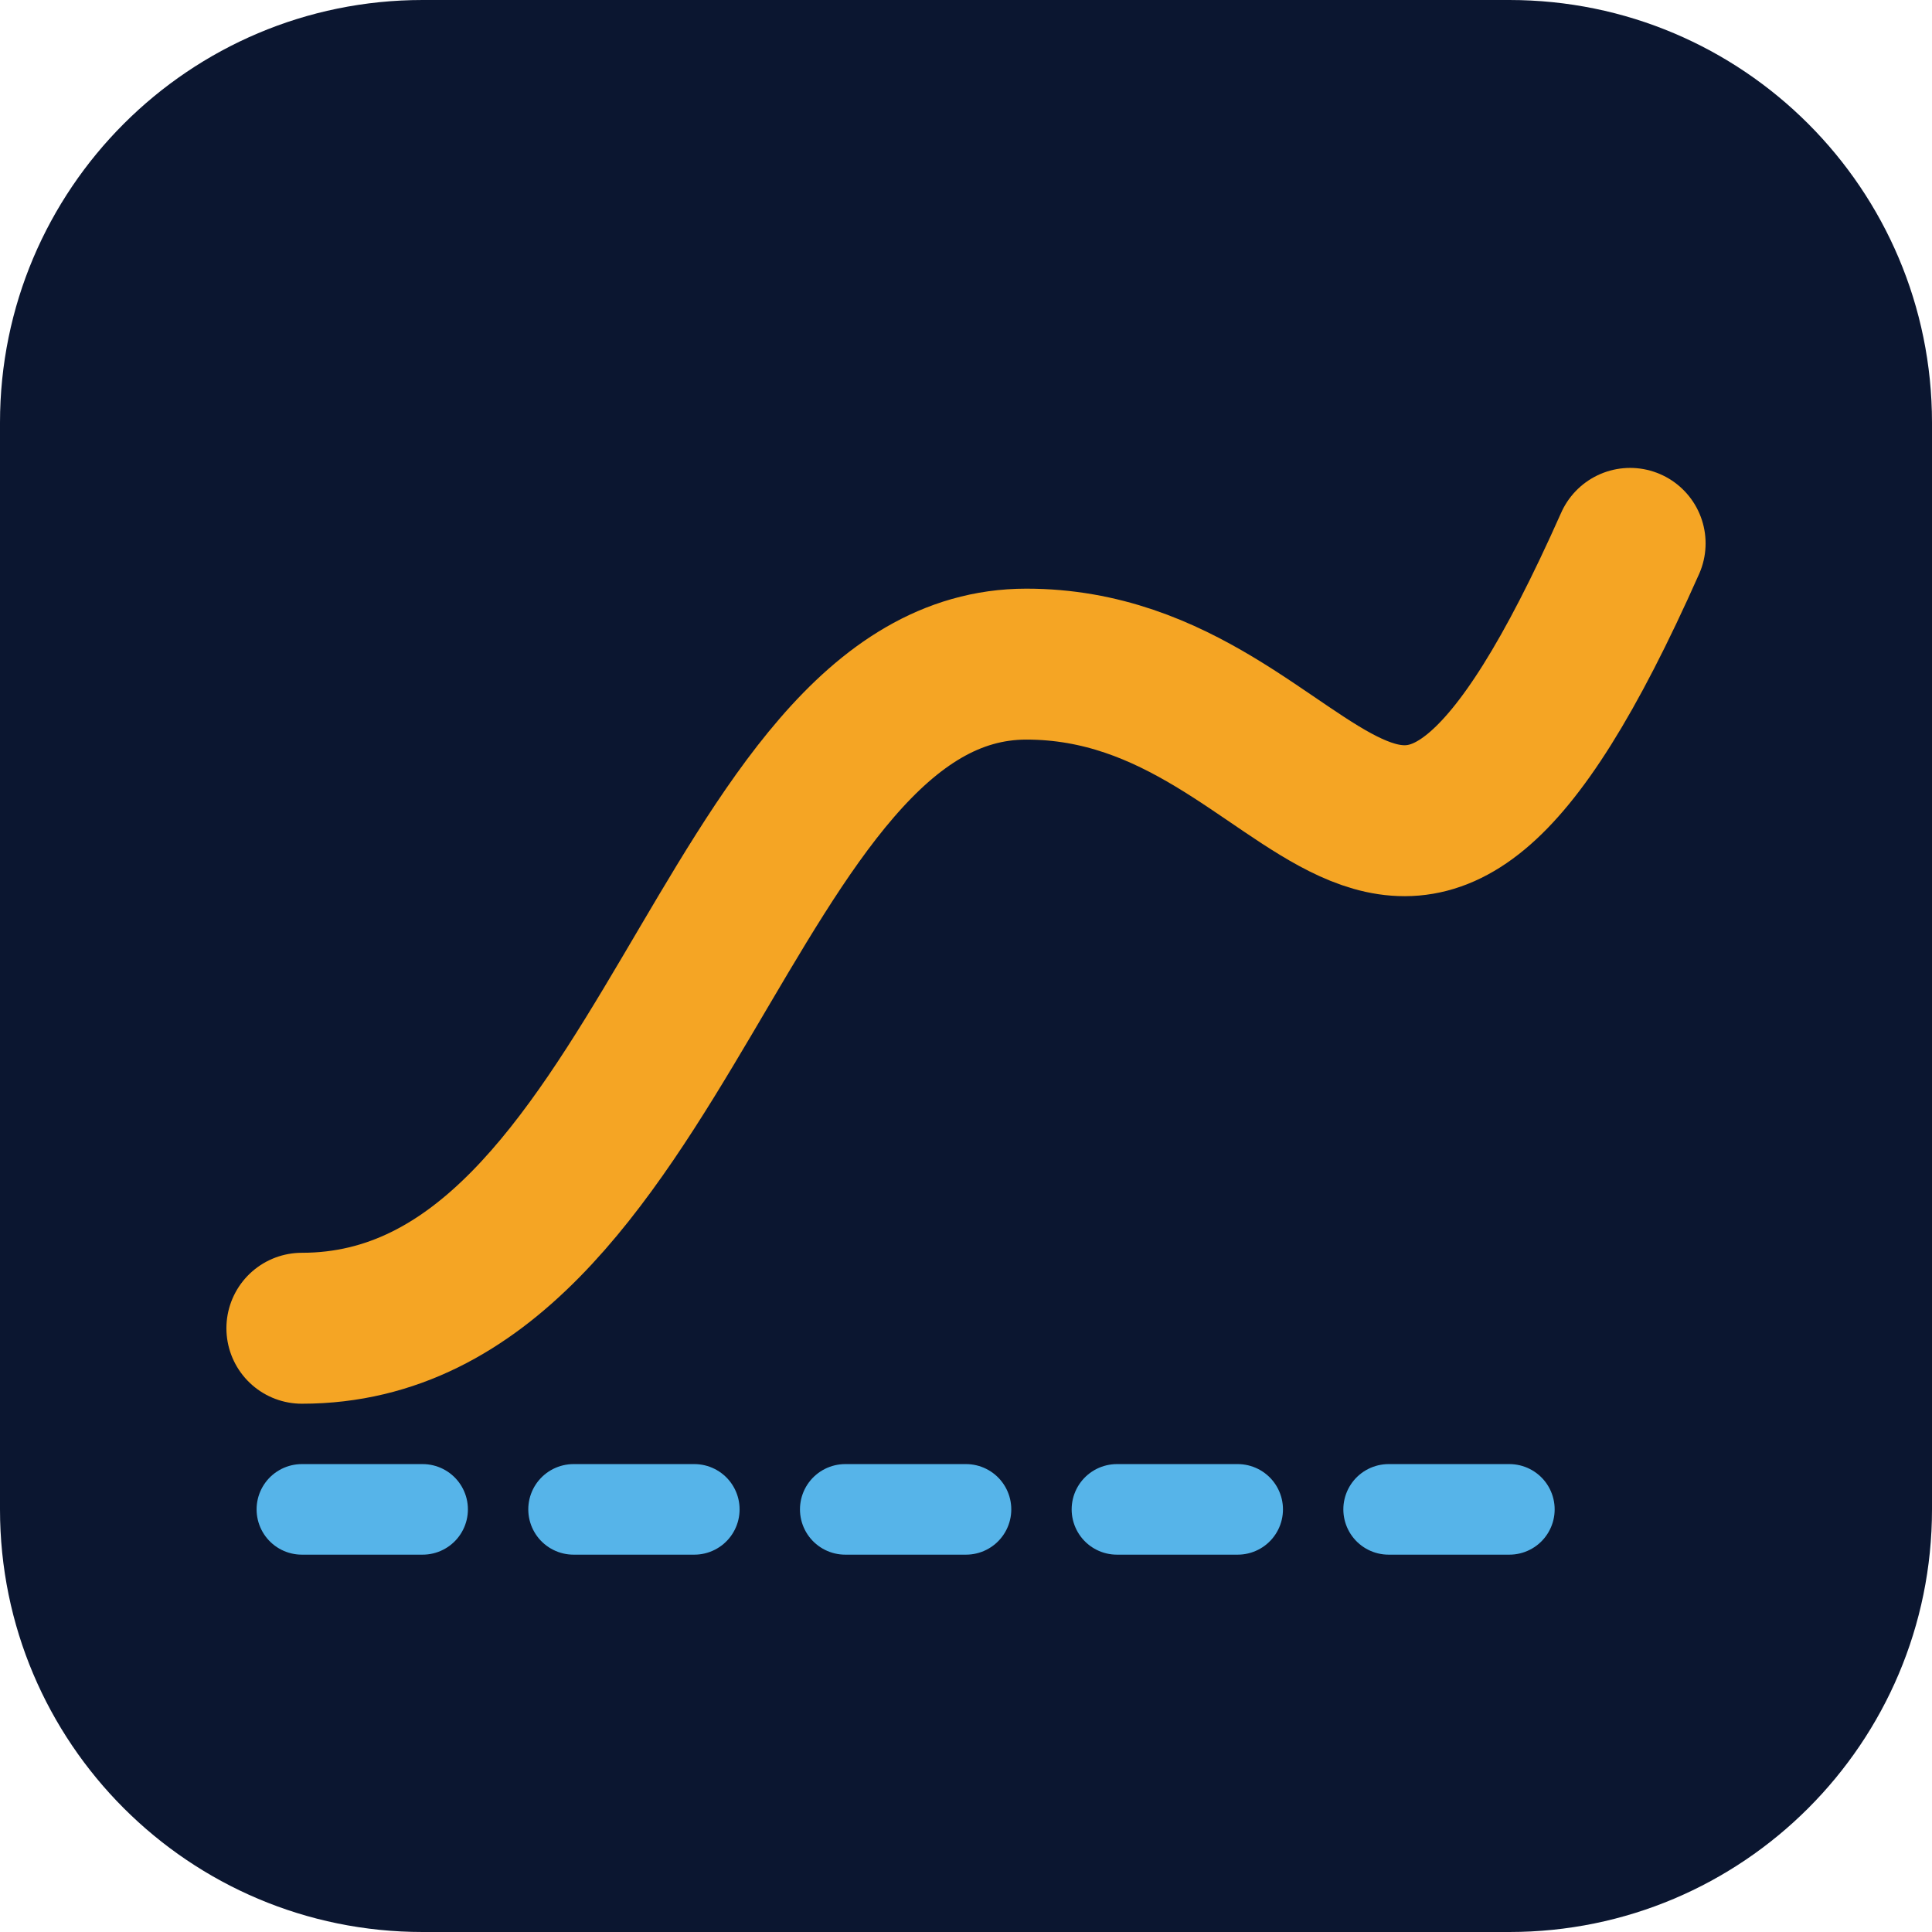
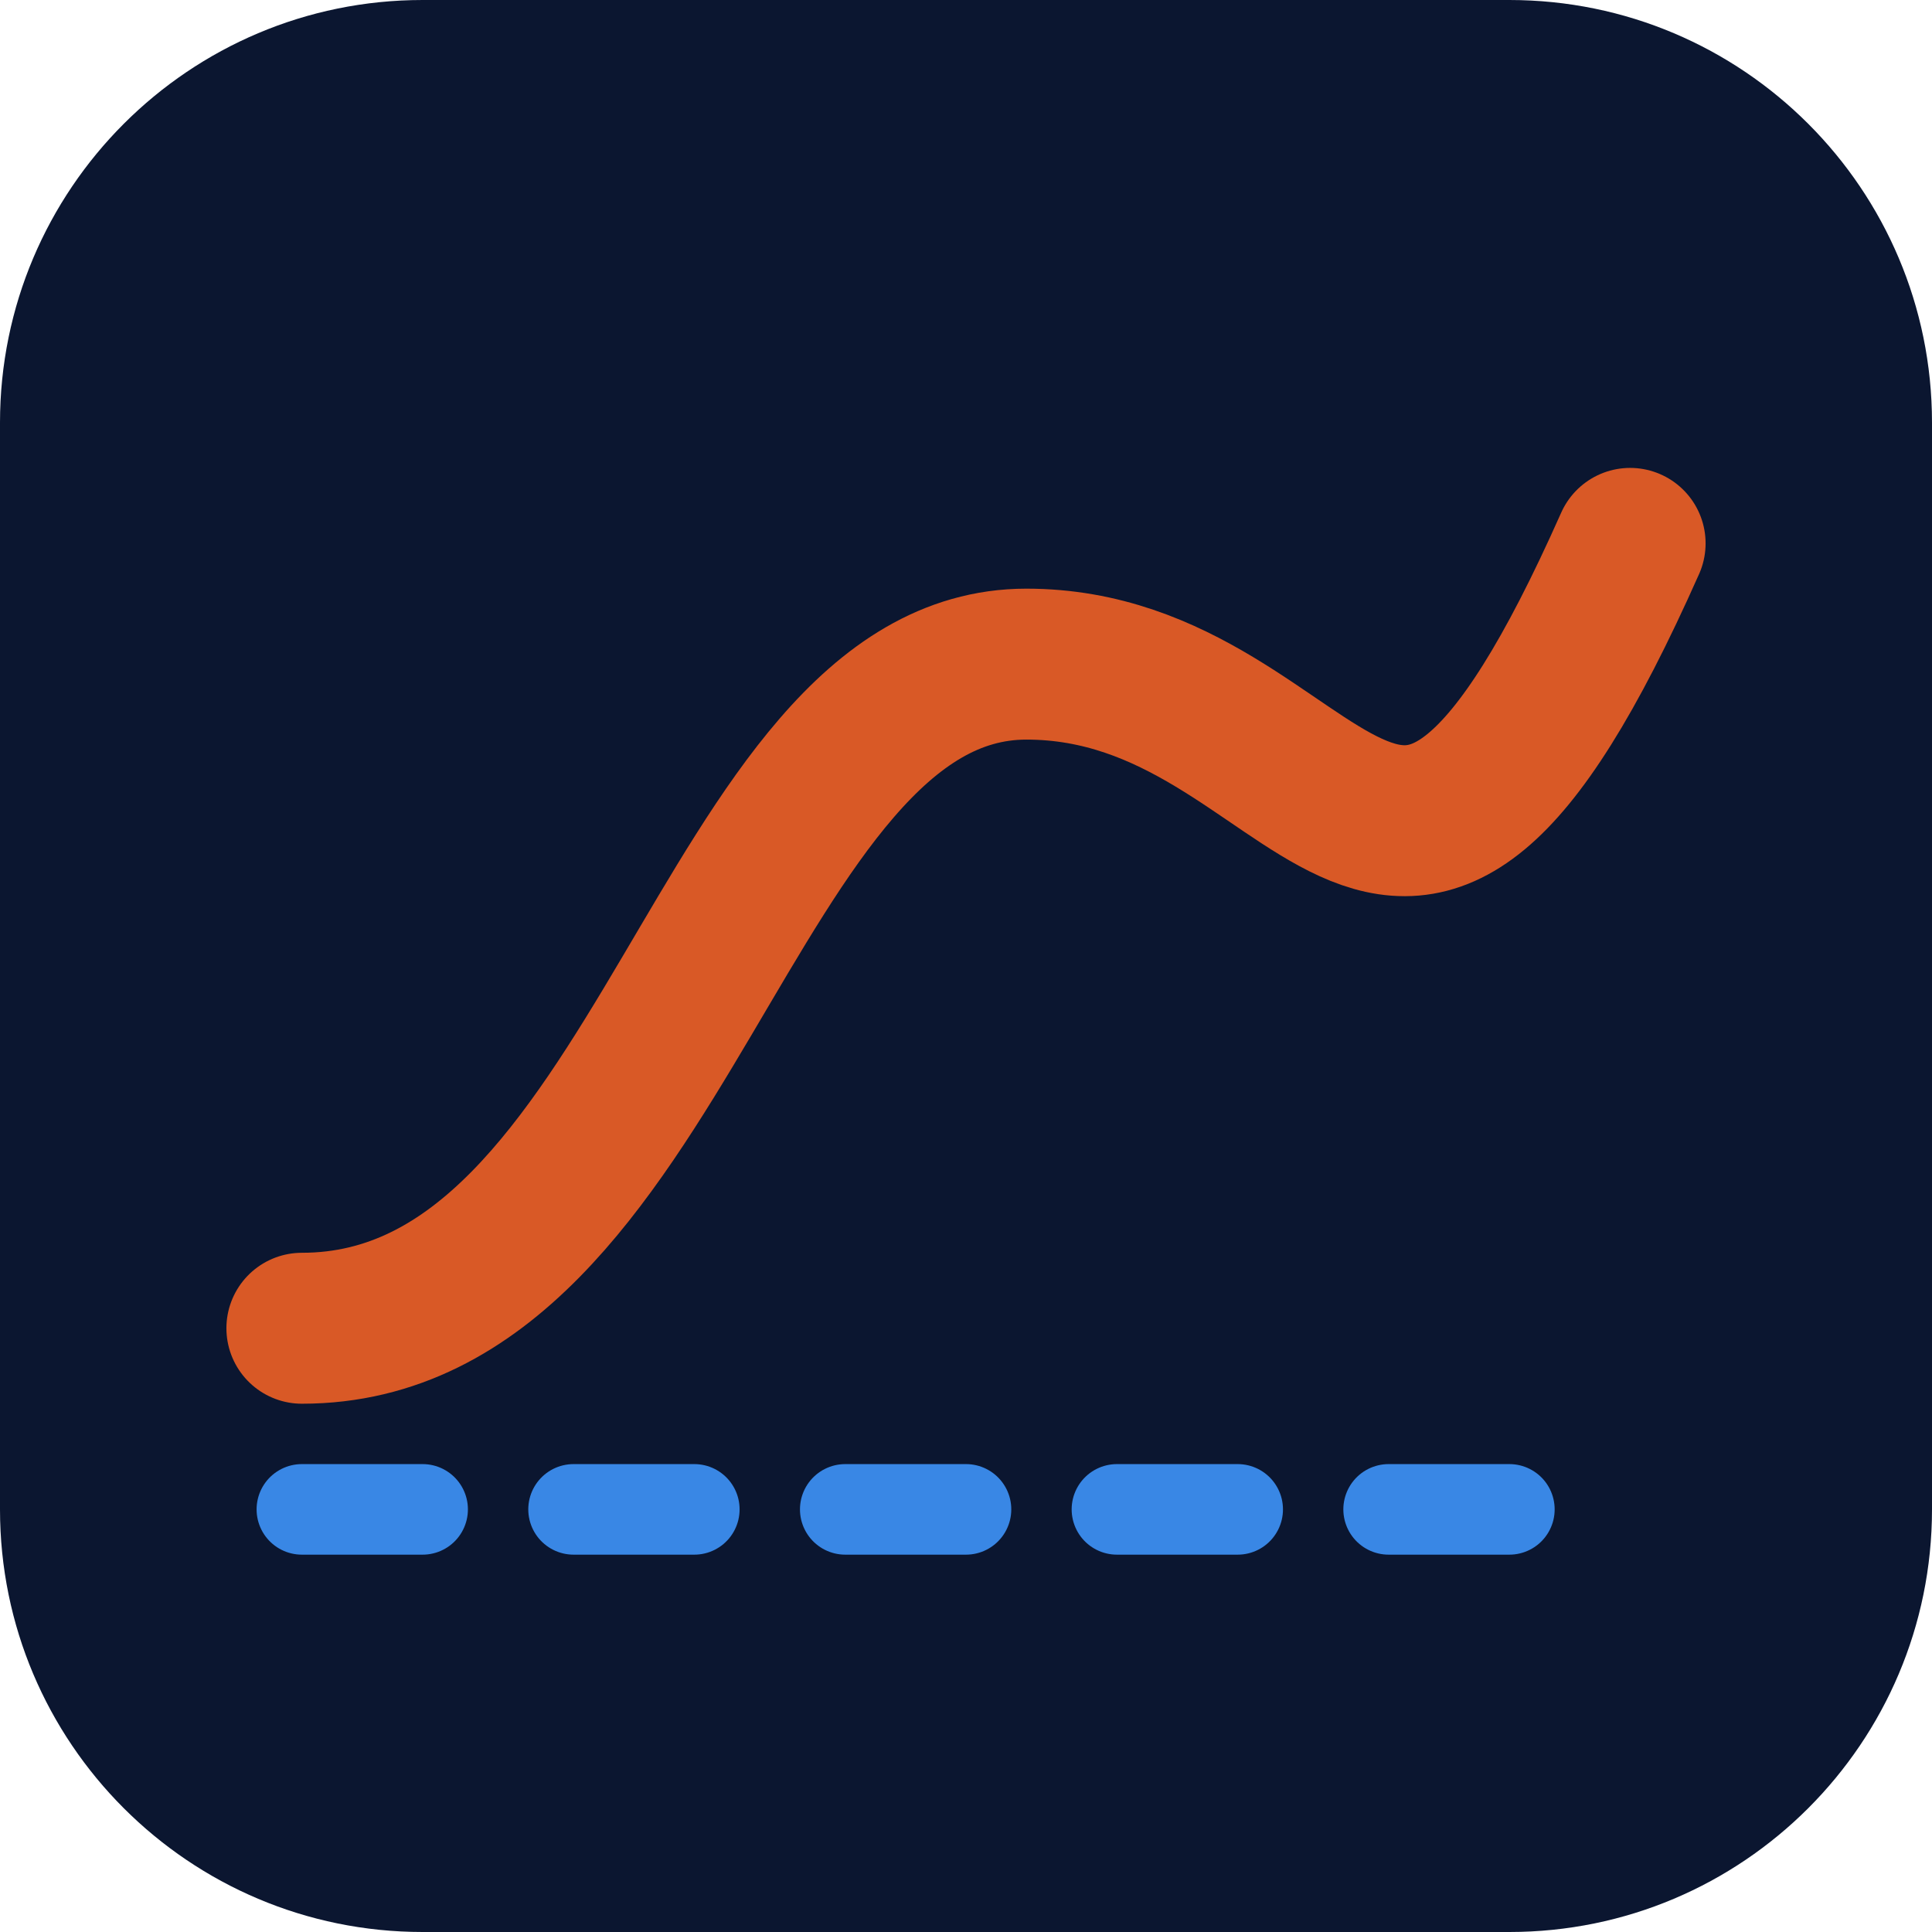
<svg xmlns="http://www.w3.org/2000/svg" viewBox="0 0 64 64">
  <rect width="64" height="64" rx="14" fill="#0b1630" />
-   <path d="M10 44 C22 44 24 22 34 22 S46 36 54 18" fill="none" stroke="#f5a524" stroke-width="5" stroke-linecap="round" />
-   <path d="M10 50 H54" stroke="#56b4e9" stroke-width="3" stroke-linecap="round" stroke-dasharray="4 5" />
+   <path d="M10 44 C22 44 24 22 34 22 S46 36 54 18" fill="none" stroke="#d95926" stroke-width="5" stroke-linecap="round" />
+   <path d="M10 50 H54" stroke="#3987e5" stroke-width="3" stroke-linecap="round" stroke-dasharray="4 5" />
</svg>
